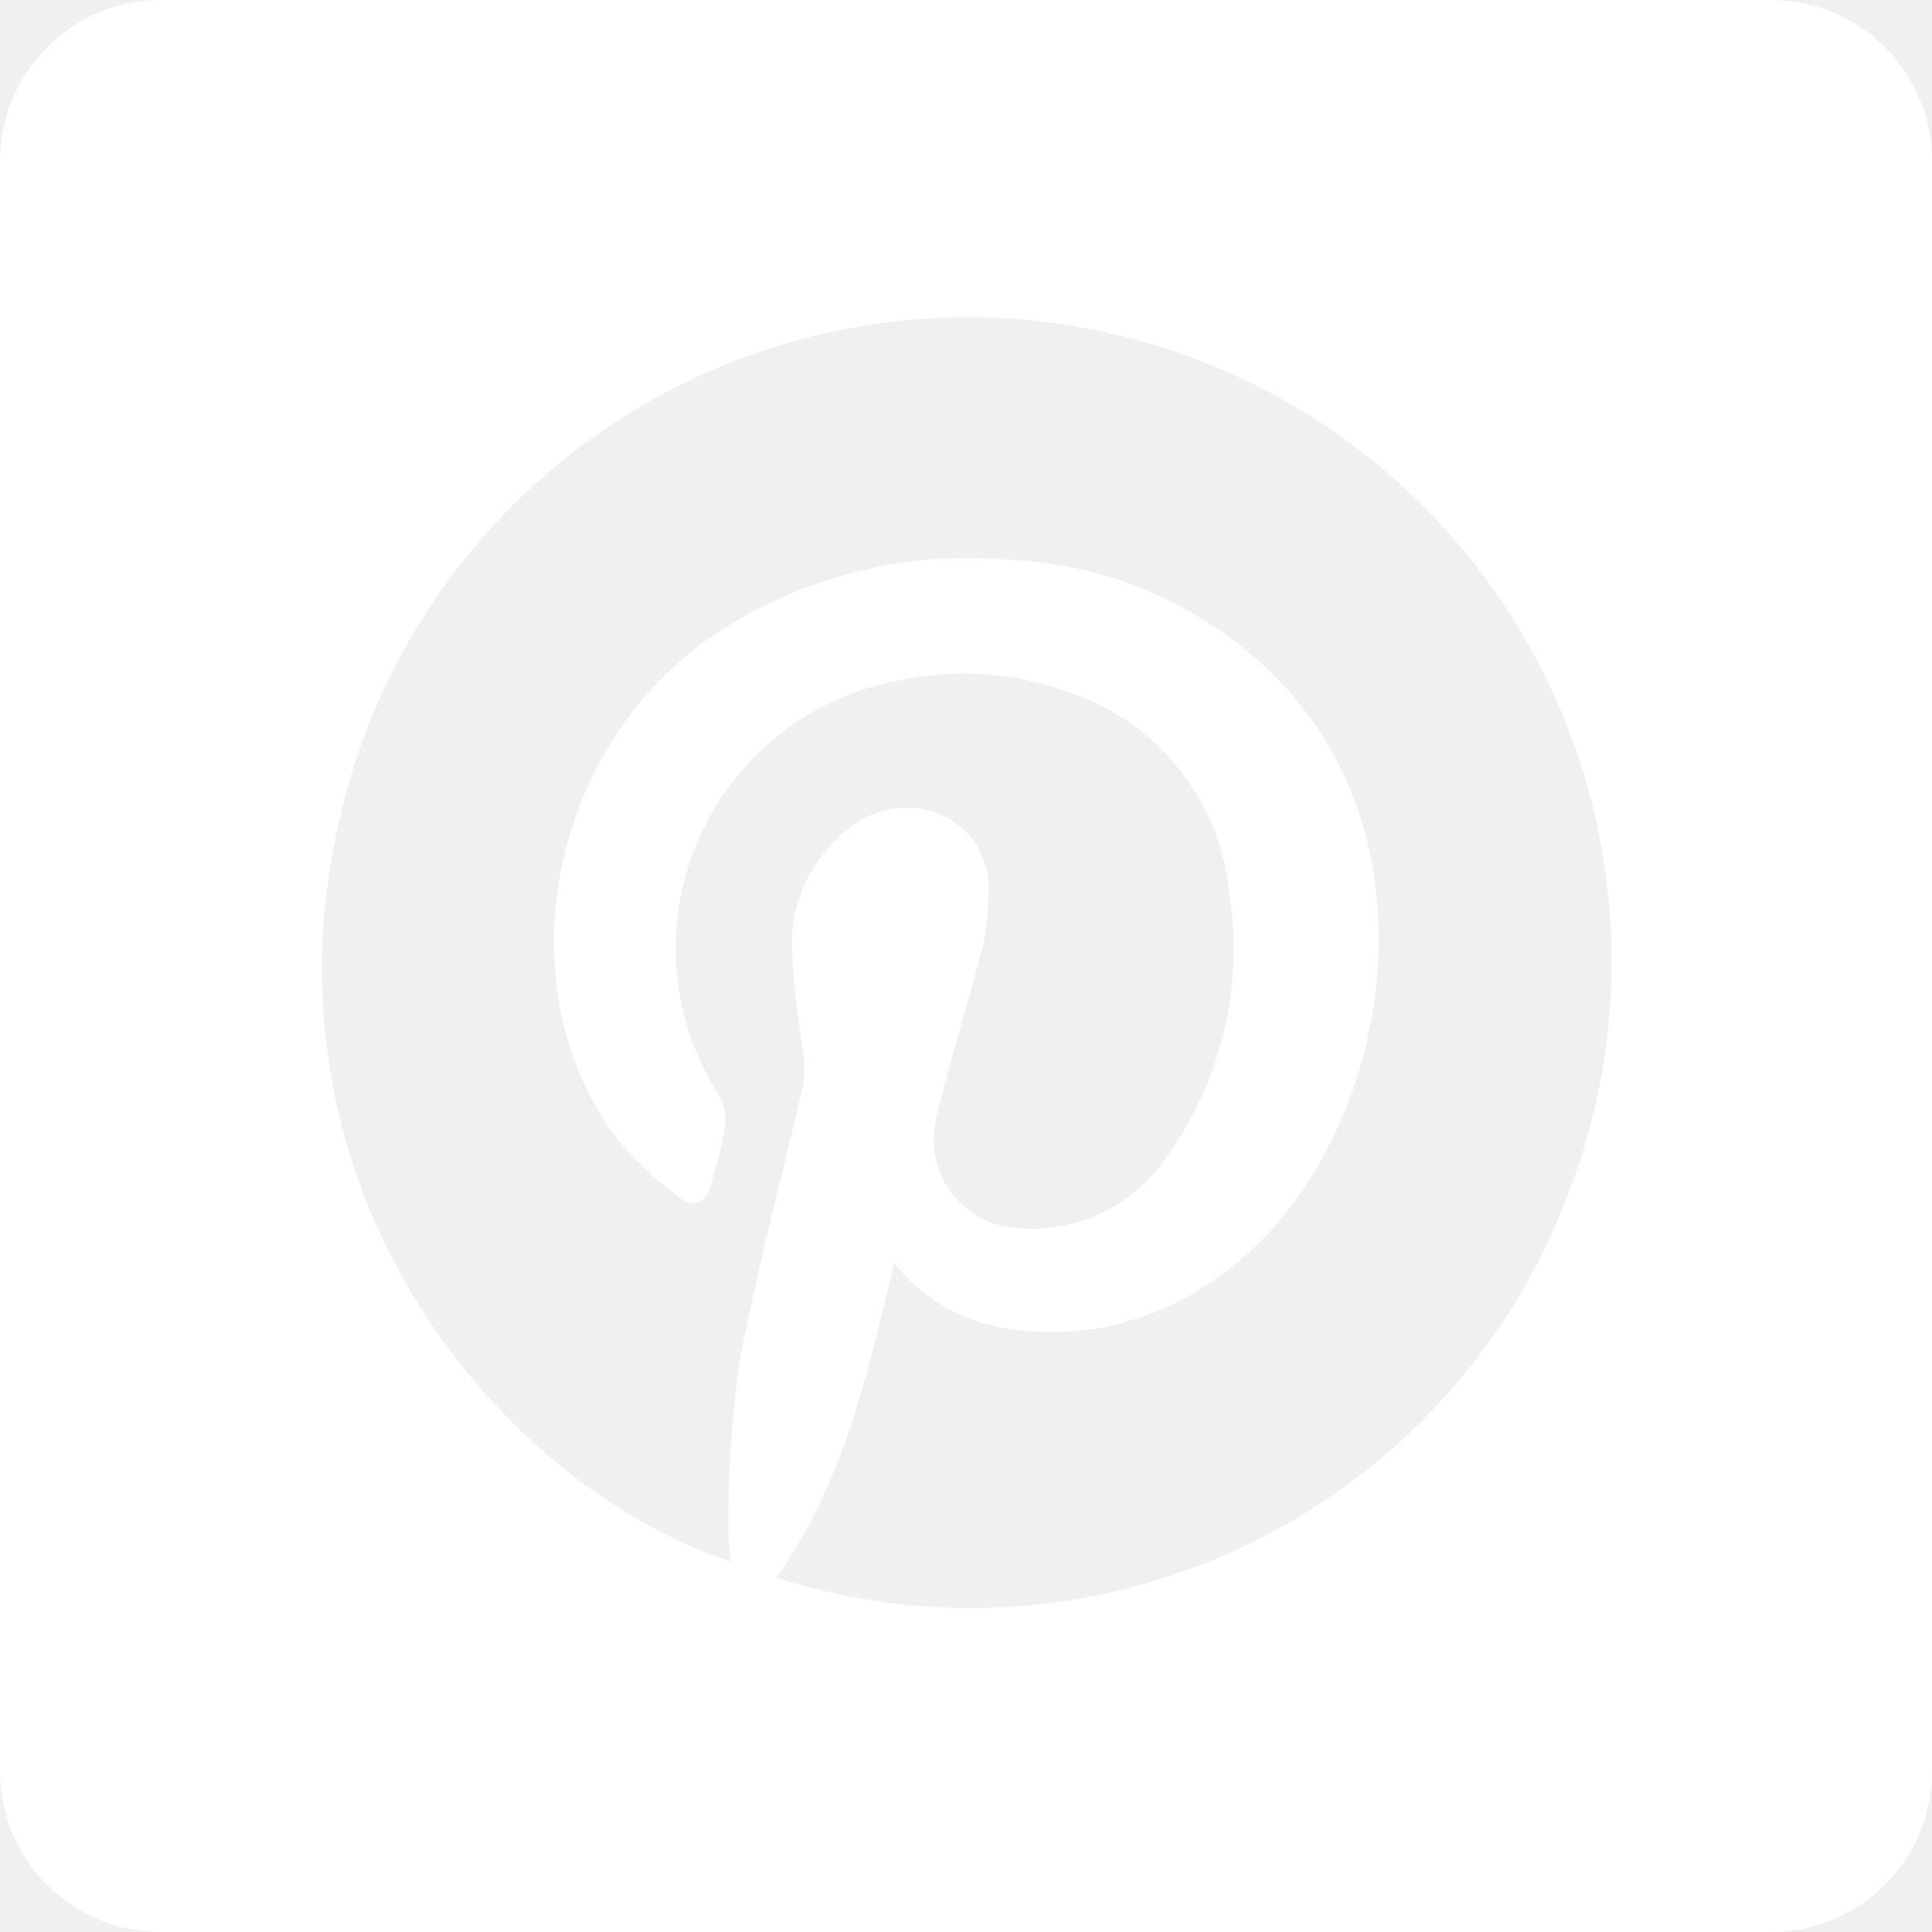
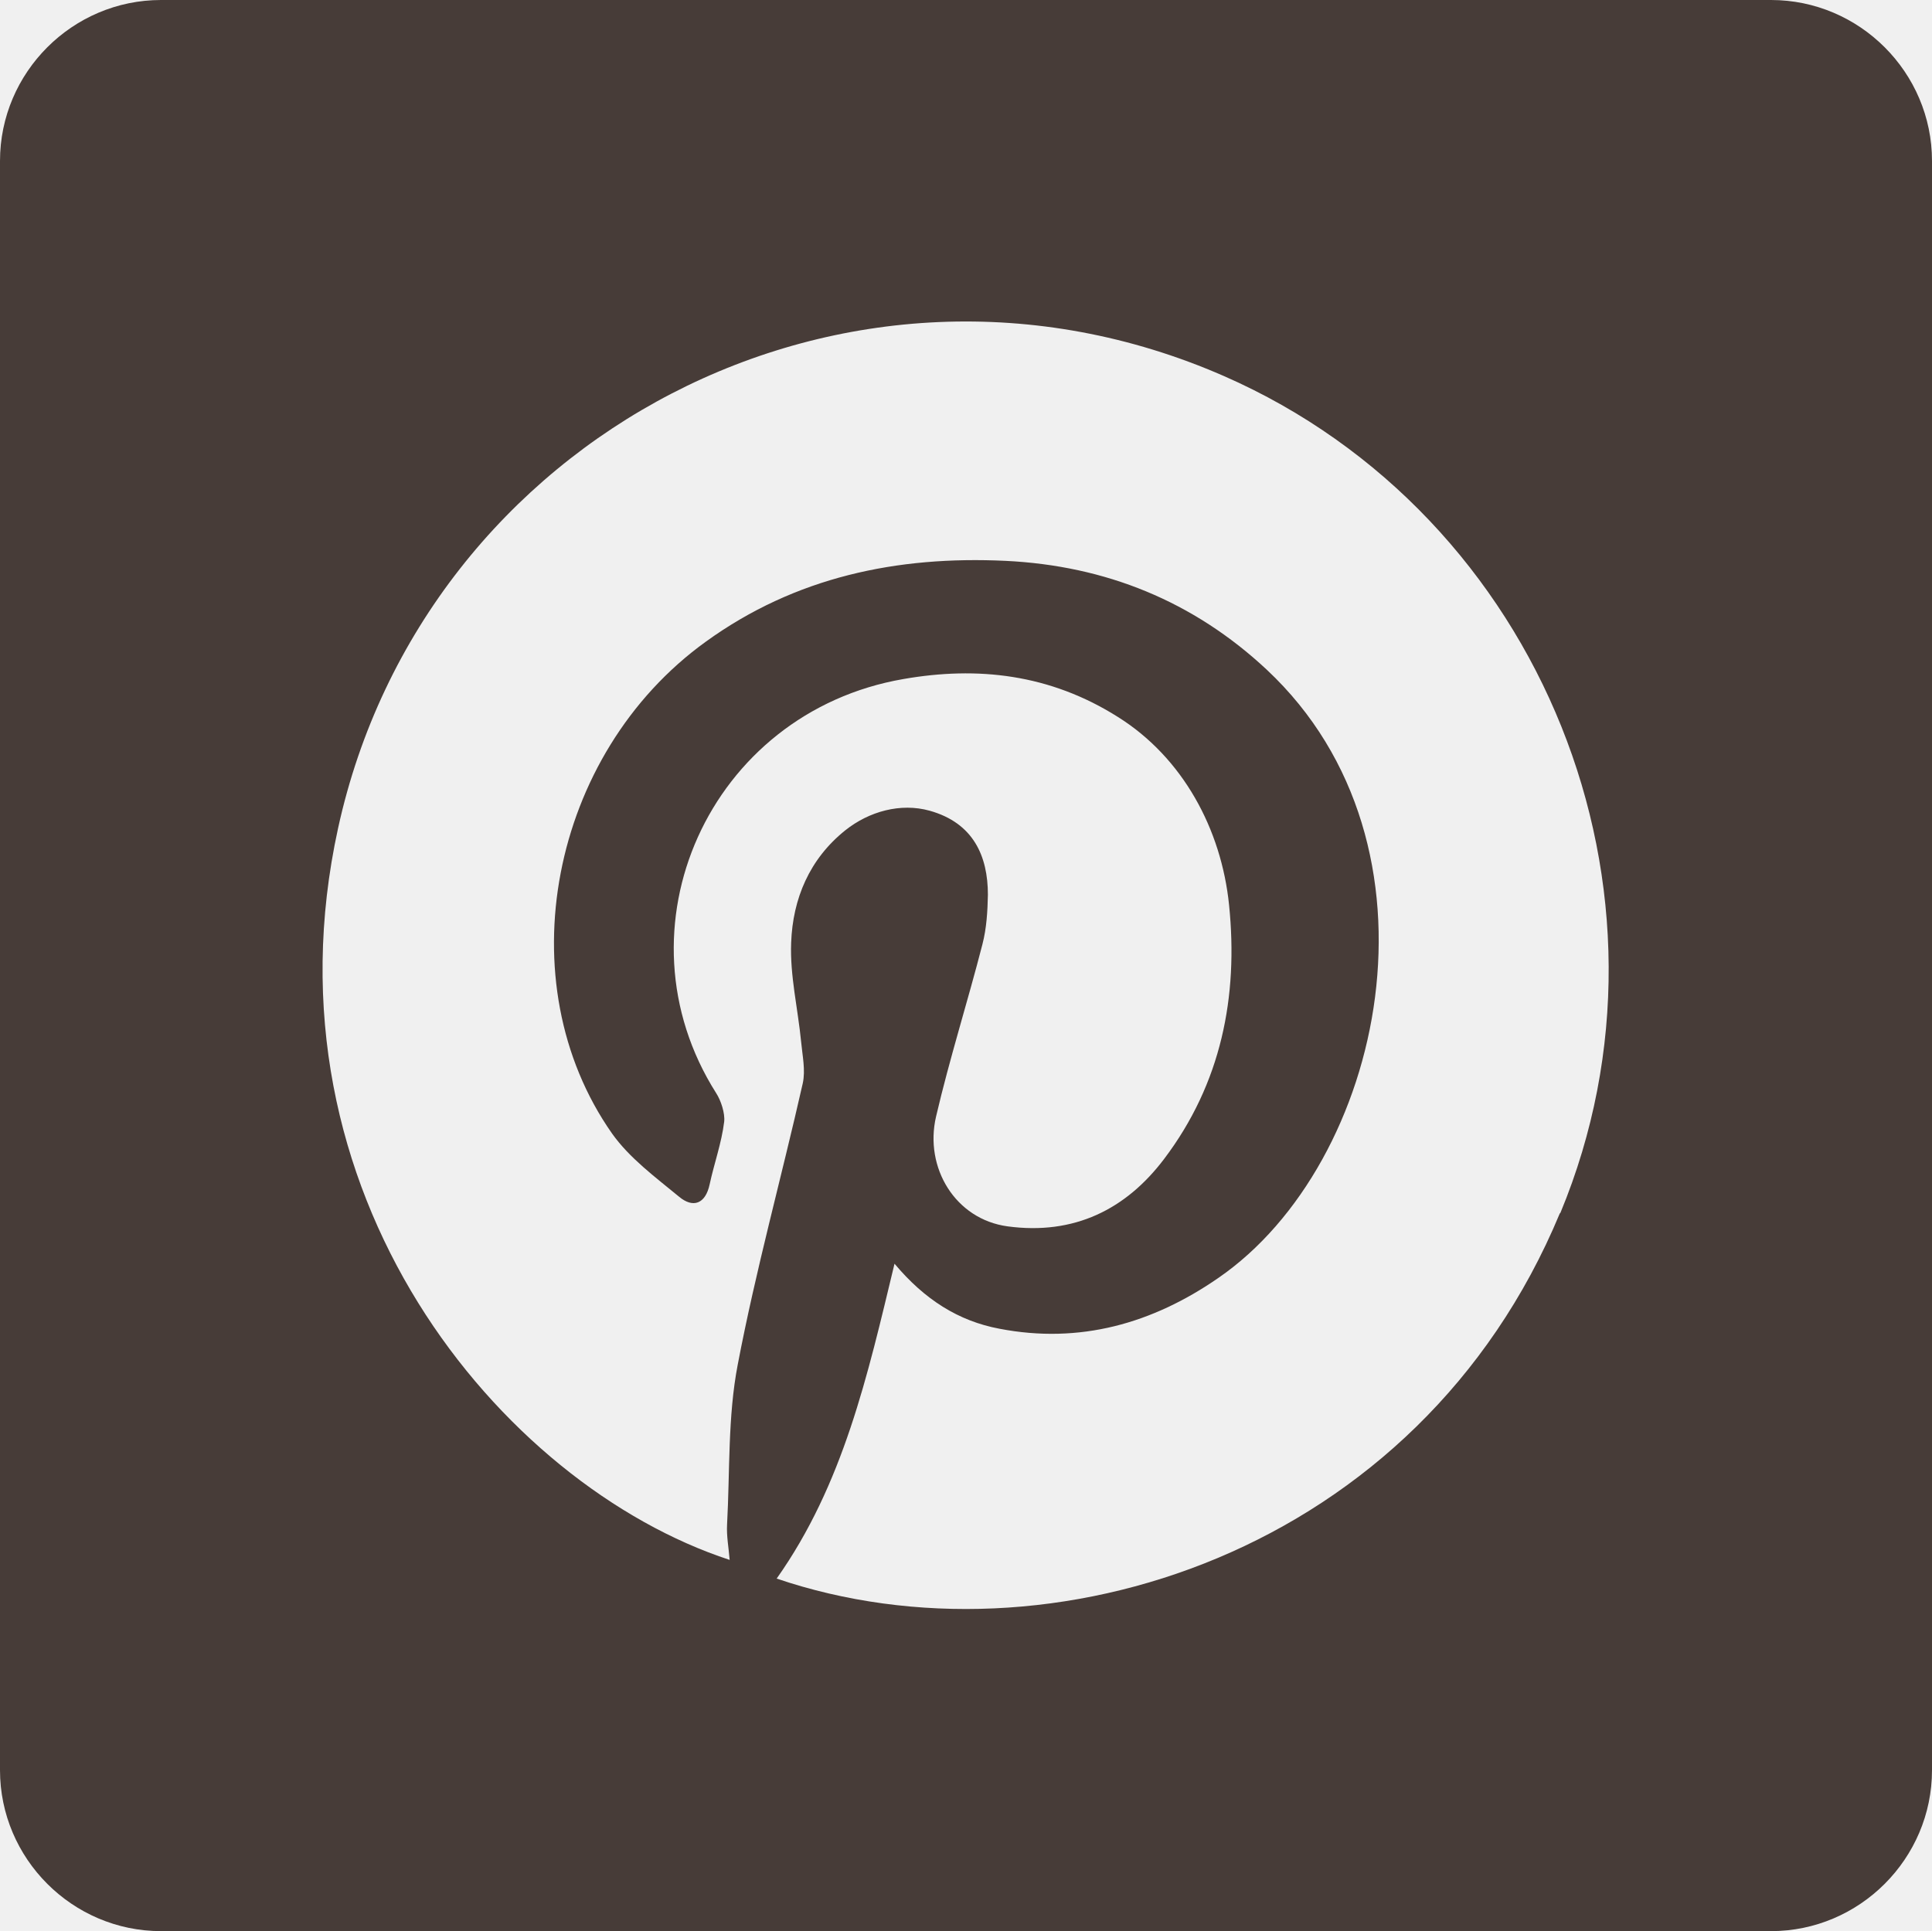
- <svg xmlns="http://www.w3.org/2000/svg" id="Layer_1" data-name="Layer 1" viewBox="0 0 60 60">
+ <svg xmlns="http://www.w3.org/2000/svg" id="Layer_1" data-name="Layer 1" viewBox="0 0 60 59.97">
  <defs>
-     <style>.cls-1{fill:#fff;}</style>
+     <style>
+       .cls-1 {
+         fill: #473c38;
+         stroke-width: 0px;
+       }
+     </style>
  </defs>
-   <path class="cls-1" d="M55,0H5A5,5,0,0,0,0,5V55a5,5,0,0,0,5,5H55a5,5,0,0,0,5-5V5A5,5,0,0,0,55,0ZM48.73,37A19.84,19.84,0,0,1,24.11,49c2.08-2.93,2.82-6.29,3.66-9.78a5.5,5.5,0,0,0,3.27,2,8.7,8.7,0,0,0,6.8-1.57c5.14-3.54,7.33-13.44,1.5-18.89a12.41,12.41,0,0,0-8.11-3.38,14.2,14.2,0,0,0-9.31,2.51c-4.84,3.5-6.21,10.58-2.91,15.28a10.43,10.43,0,0,0,2.07,2c.44.36.82.24,1-.38s.35-1.21.44-1.82a1.53,1.53,0,0,0-.19-.94,8.46,8.46,0,0,1,5.77-12.93,9.43,9.43,0,0,1,5.23.45,7.28,7.28,0,0,1,4.84,6.17,11,11,0,0,1-2,8.29,5,5,0,0,1-4.53,2.13,2.75,2.75,0,0,1-2.57-3.38c.42-1.82,1-3.6,1.46-5.42a6.06,6.06,0,0,0,.16-1.54,2.46,2.46,0,0,0-1.36-2.45,2.77,2.77,0,0,0-3,.41,4.5,4.5,0,0,0-1.74,3.53,23.12,23.12,0,0,0,.31,3.08,4.33,4.33,0,0,1,.05,1.29c-.66,2.91-1.46,5.8-2,8.74a37,37,0,0,0-.33,5,8.38,8.38,0,0,0,.08,1.1C15.54,46.13,8,37.06,10.48,25.73A20,20,0,1,1,48.73,37Z" />
+   <path class="cls-1" d="M55,0H5C2.25,0,0,2.25,0,5v49.98c0,2.75,2.25,5,5,5h50c2.75,0,5-2.25,5-5V5C60,2.25,57.75,0,55,0ZM48.44,37.69c-4.38,10.54-15.85,14.22-24.32,11.34,2.07-2.93,2.82-6.29,3.66-9.78.93,1.11,1.98,1.78,3.26,2.02,2.49.48,4.75-.16,6.8-1.58,5.14-3.54,7.33-13.43,1.5-18.89-2.28-2.13-5.01-3.23-8.11-3.38-3.37-.16-6.53.5-9.31,2.51-4.84,3.49-6.21,10.58-2.91,15.28.54.76,1.34,1.35,2.08,1.96.43.36.82.23.95-.39.14-.65.37-1.28.45-1.94.03-.26-.1-.66-.25-.89-3.23-5.1-.22-11.82,5.82-12.86,2.29-.4,4.54-.16,6.66,1.18,2.01,1.26,3.21,3.48,3.45,5.84.29,2.84-.24,5.54-2.02,7.89-1.18,1.56-2.79,2.37-4.86,2.09-1.62-.22-2.59-1.82-2.22-3.41.42-1.8.98-3.56,1.44-5.35.13-.5.16-1.03.17-1.54,0-1.2-.45-2.23-1.81-2.61-.9-.25-1.88.02-2.62.61-1.11.89-1.63,2.12-1.68,3.49-.04,1.02.21,2.05.31,3.08.04.43.14.88.05,1.29-.66,2.92-1.46,5.8-2.02,8.74-.31,1.61-.24,3.3-.33,4.96-.02.36.05.72.08,1.1-7.11-2.33-14.64-11.4-12.16-22.73,2.66-12.16,15.81-19.16,27.51-14.04,9.88,4.33,14.58,16.03,10.45,25.99Z" />
</svg>
